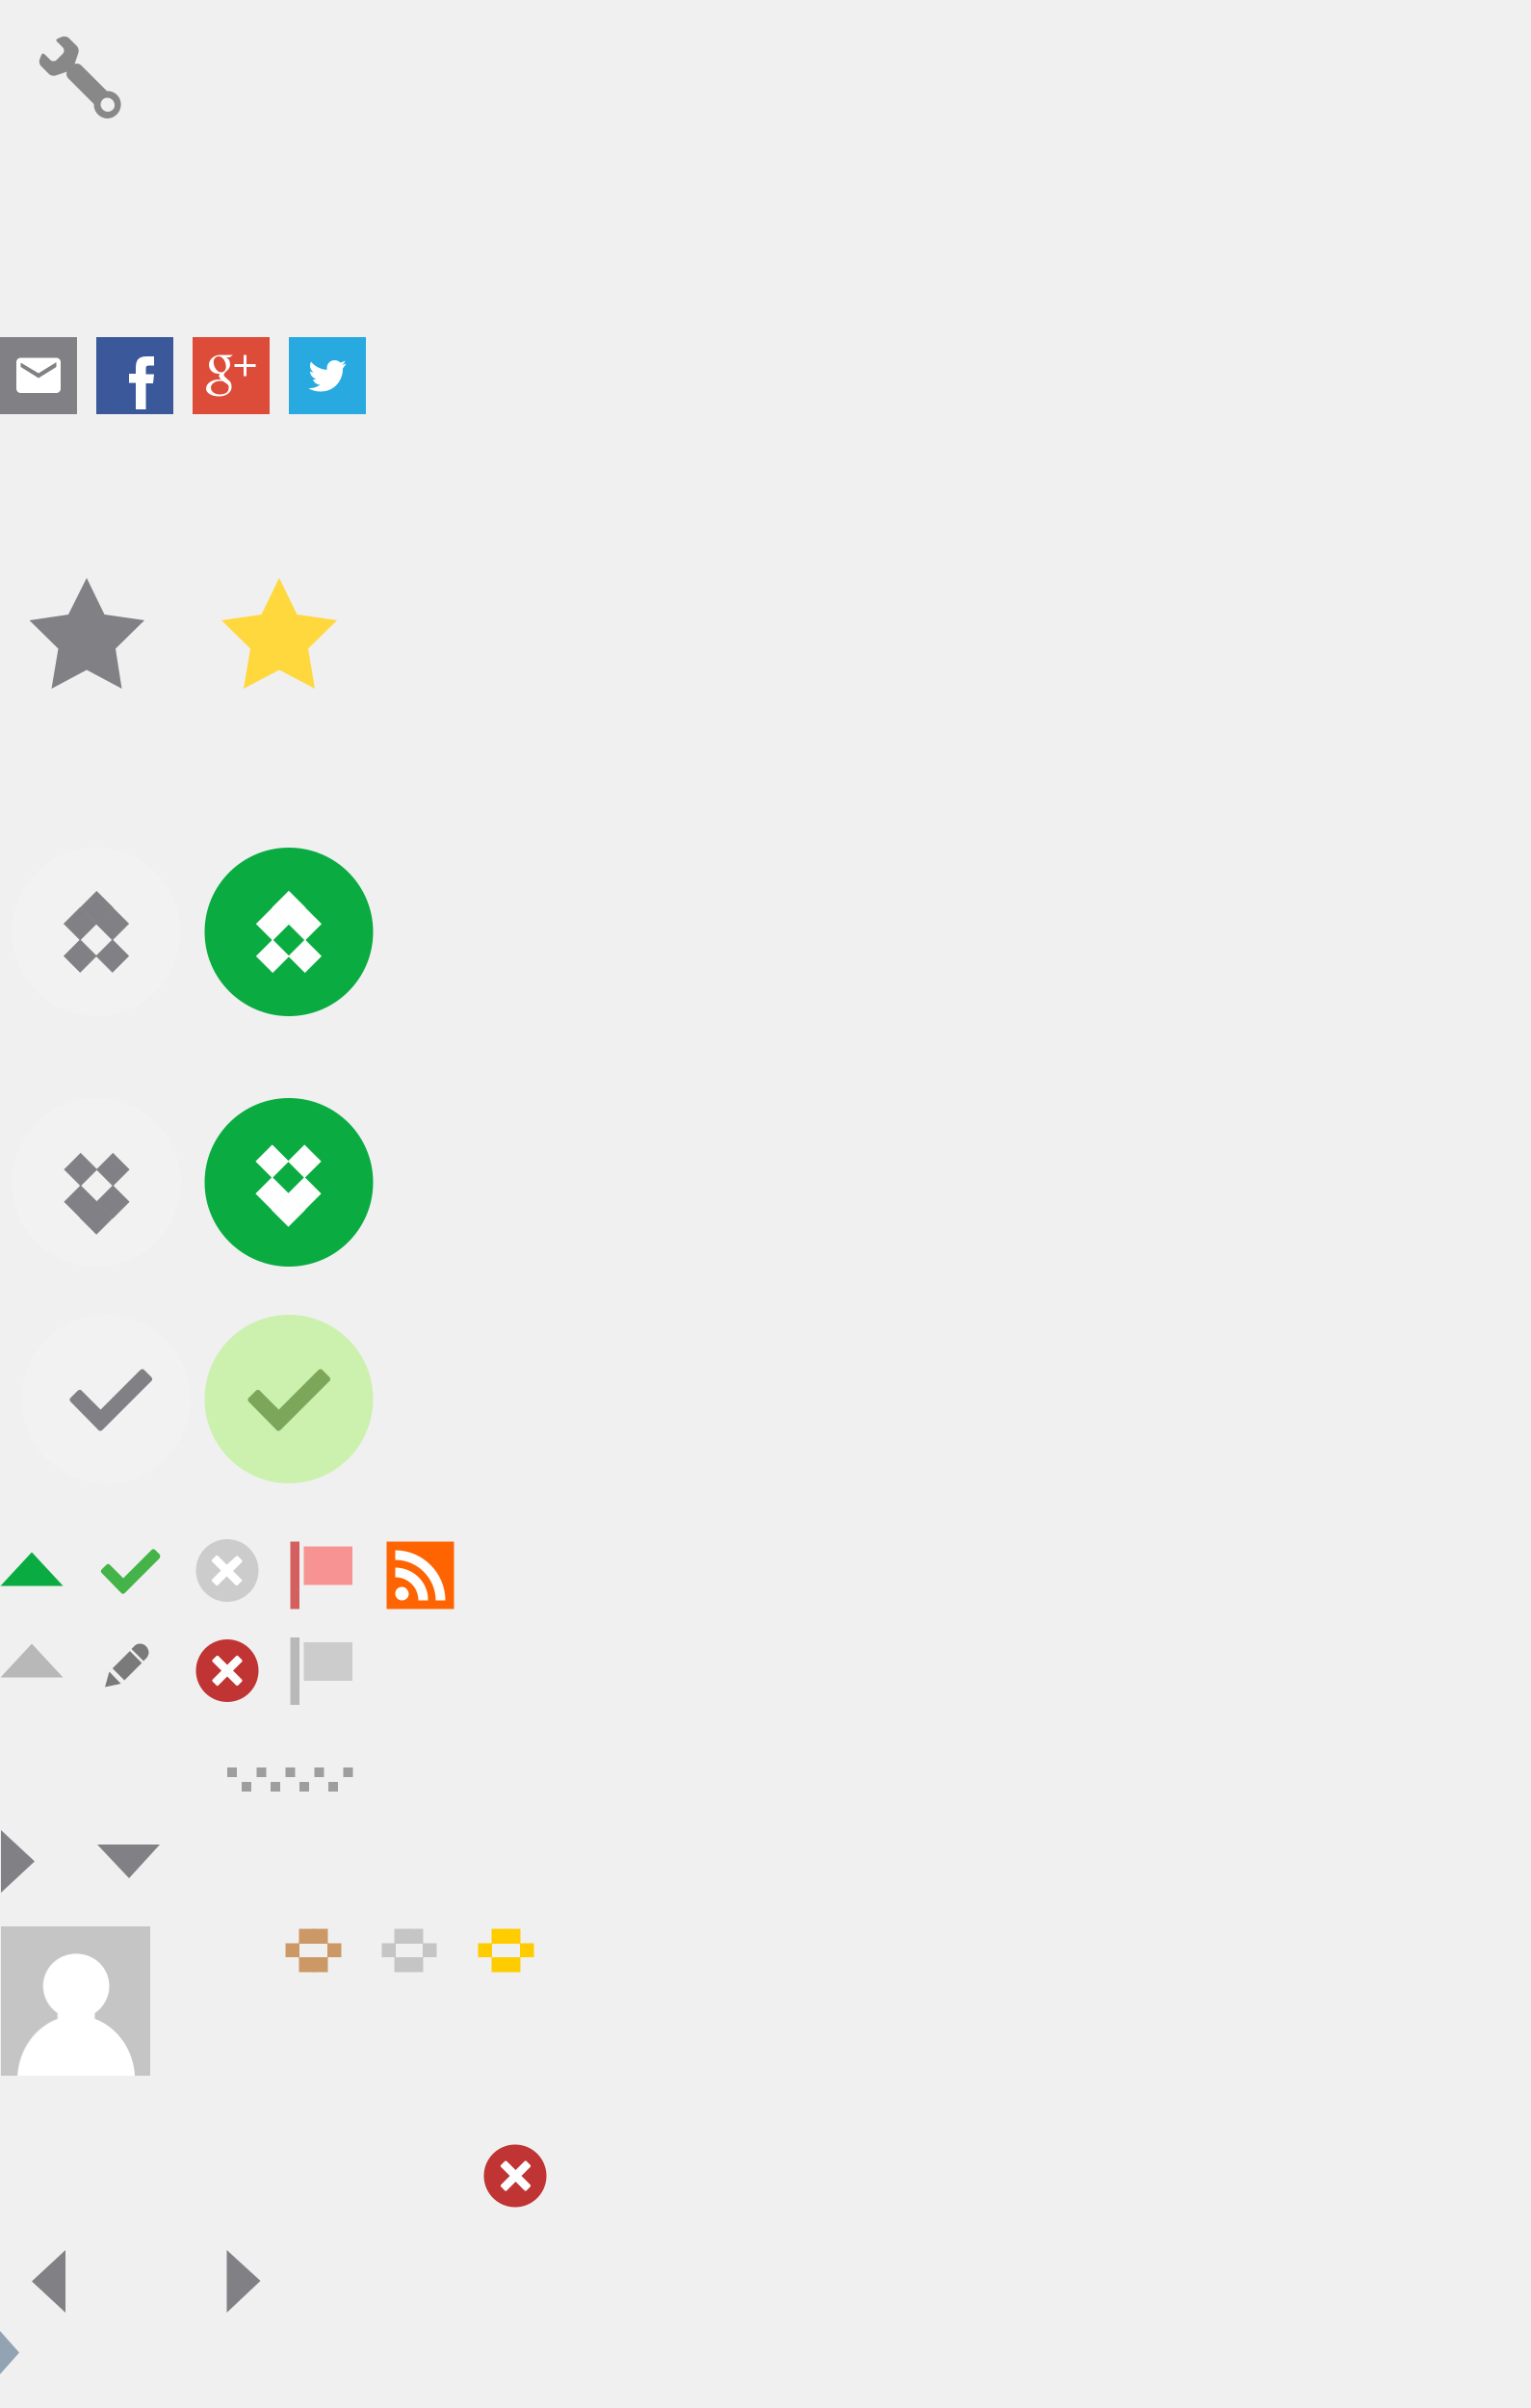
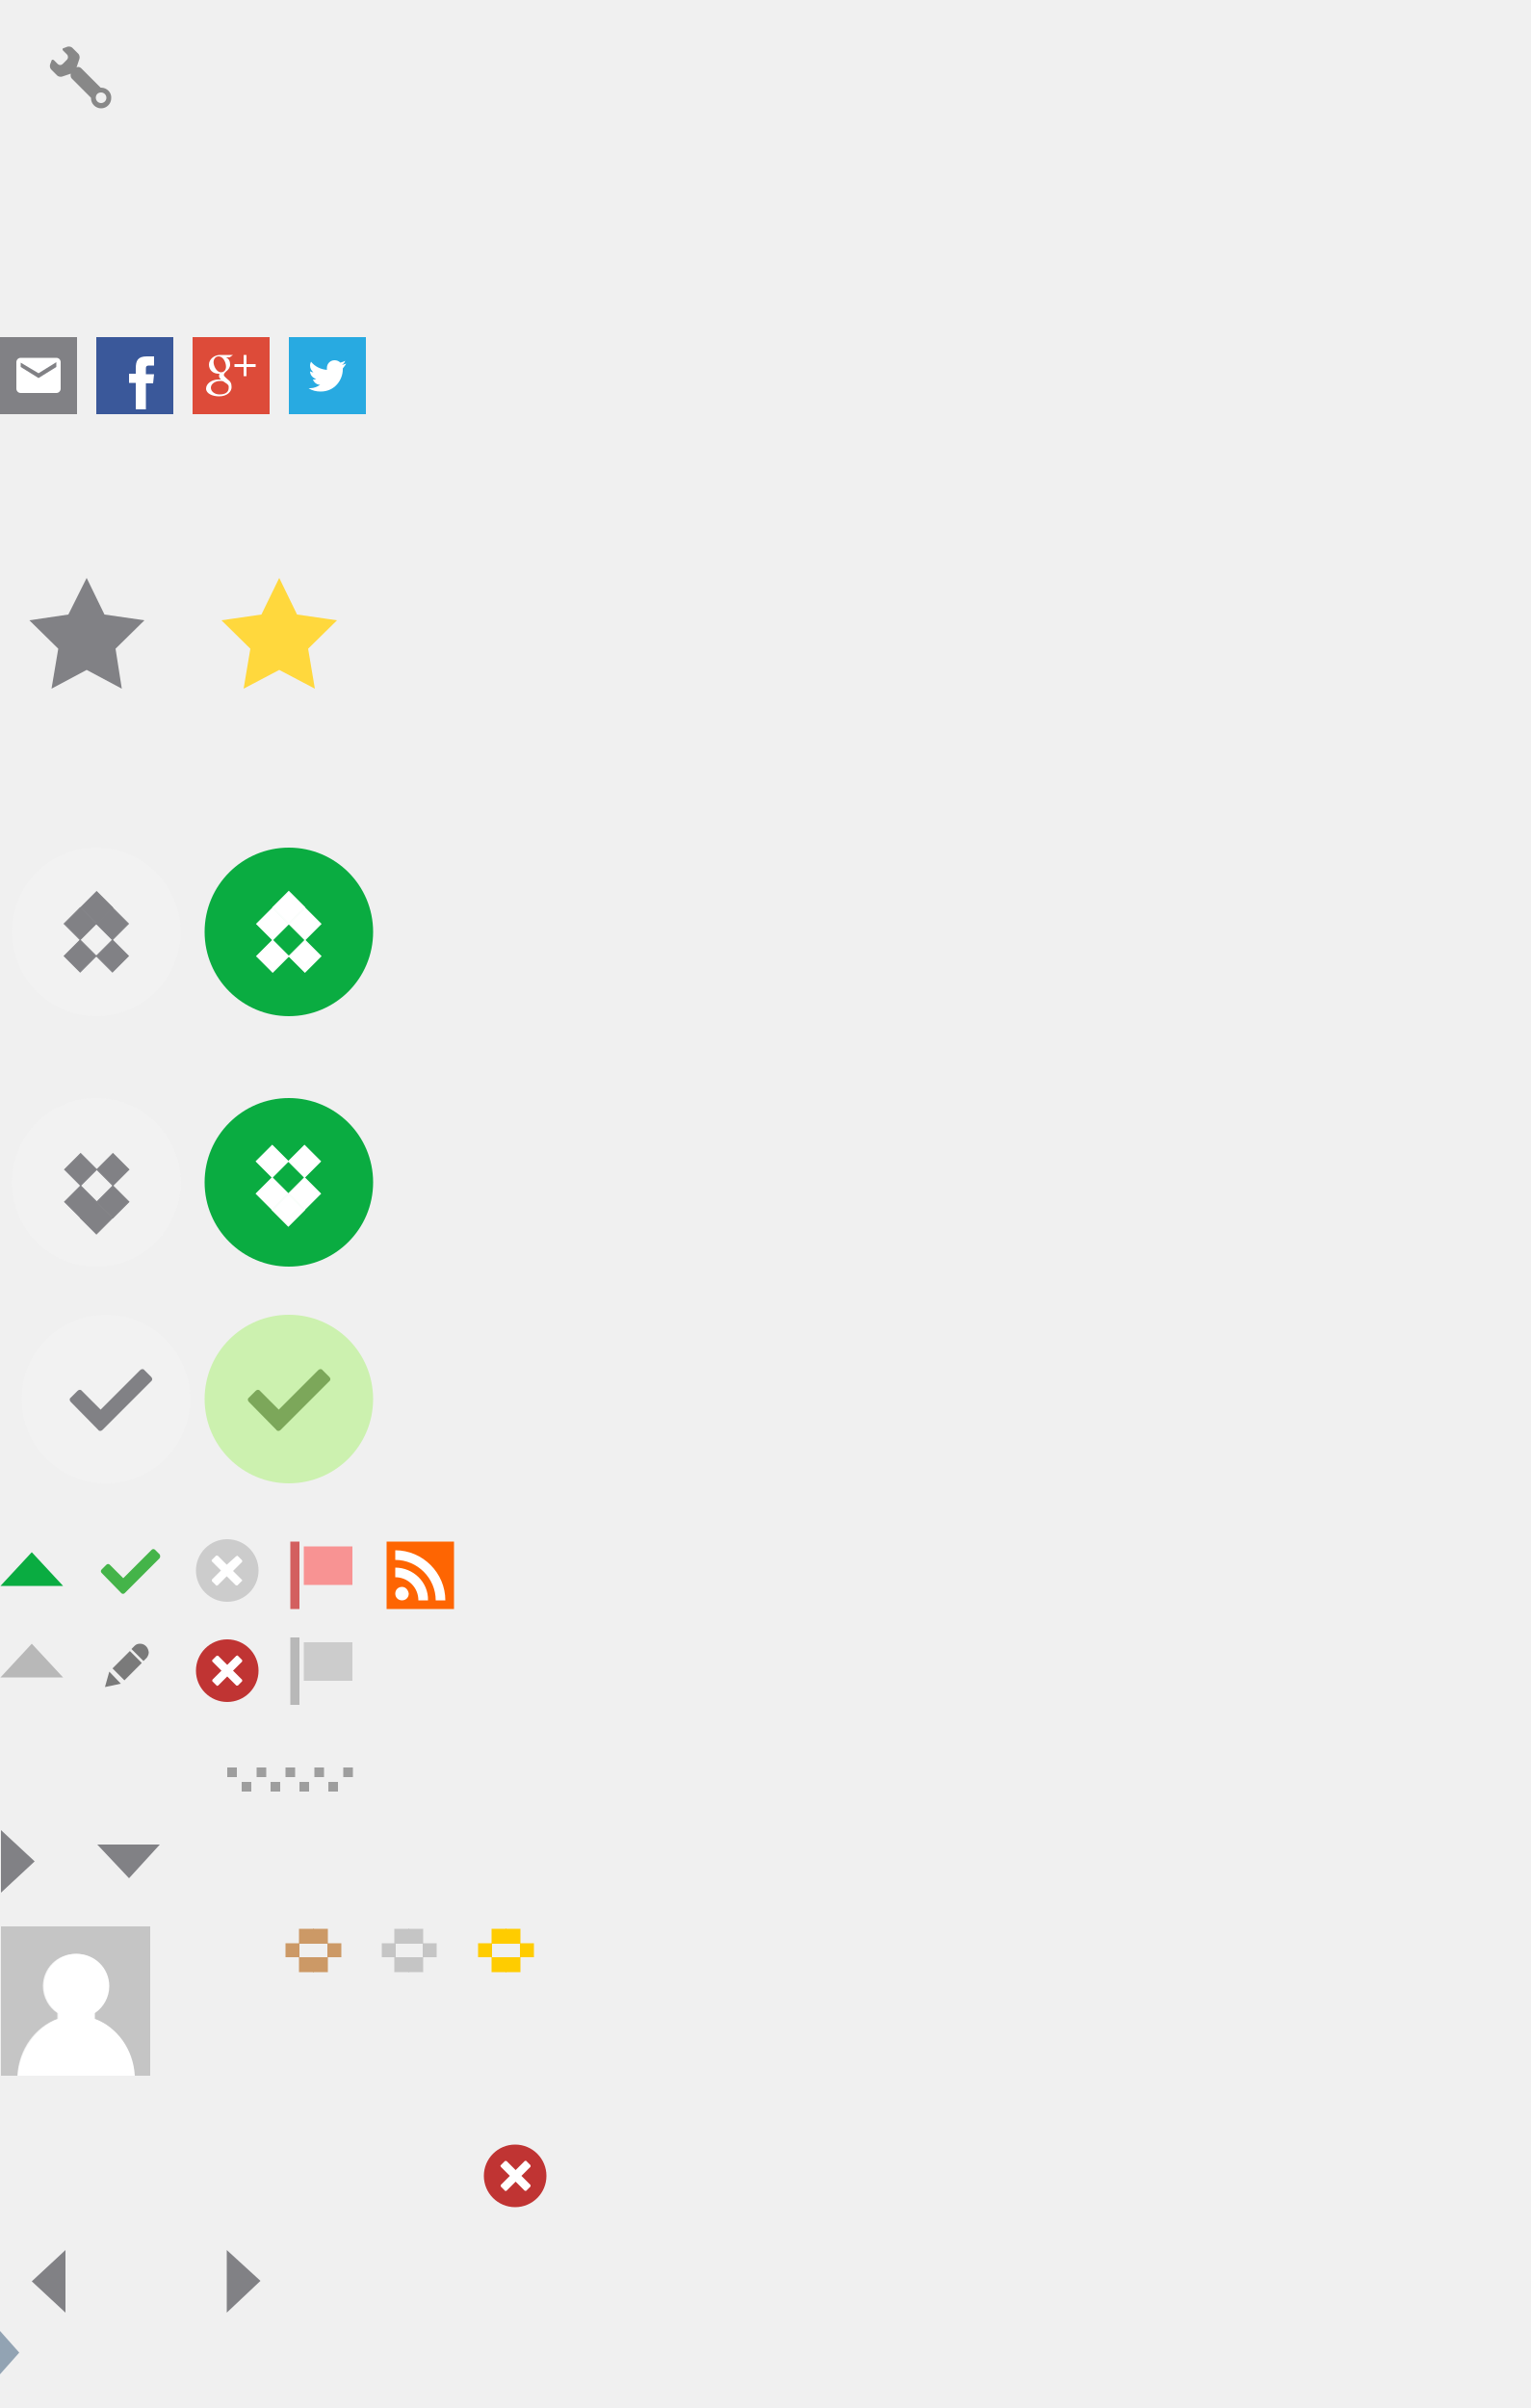
<svg xmlns="http://www.w3.org/2000/svg" version="1.1" id="Layer_1" x="0px" y="0px" width="318px" height="500px" viewBox="-320 31 318 500" style="enable-background:new -320 31 318 500;" xml:space="preserve">
  <style type="text/css">
	.st0{fill:#F2F2F2;}
	.st1{fill:#0AAC41;}
	.st2{fill:#818185;}
	.st3{fill:#92A3B3;}
	.st4{fill:#B8B8B8;}
	.st5{fill:#9E9E9E;}
	.st6{fill:#CCCCCC;}
	.st7{fill:#D35F5F;}
	.st8{fill:#F89393;}
	.st9{fill:#FE6502;}
	.st10{fill:#FFFFFF;}
	.st11{fill:#7A7A7A;}
	.st12{fill:#C03433;}
	.st13{fill:#CCF1AF;}
	.st14{fill:#7CA75A;}
	.st15{fill:#44B449;}
	.st16{fill:#C5C5C5;}
	.st17{fill:#3A589A;}
	.st18{fill:#DD4B39;}
	.st19{fill:#28AAE1;}
	.st20{fill:#FFD83D;}
	.st21{fill:#FFCC00;stroke:#FFCC00;stroke-width:0.2;stroke-miterlimit:10;}
	.st22{fill:#FFCC00;}
	.st23{fill:#C5C5C5;stroke:#C5C5C5;stroke-width:0.2;stroke-miterlimit:10;}
	.st24{fill:#CC9966;stroke:#CC9966;stroke-width:0.2;stroke-miterlimit:10;}
	.st25{fill:#CC9966;}
	.st26{fill:#FFFFFF;stroke:#FFFFFF;stroke-width:0.2;stroke-miterlimit:10;}
	.st27{fill:#818185;stroke:#818185;stroke-width:0.2;stroke-miterlimit:10;}
	.st28{fill:#888888;}
</style>
  <circle class="st0" cx="-300" cy="276.5" r="17.5" />
  <polygon class="st1" points="-313.4,353.3 -319.9,360.3 -306.9,360.3 " />
  <polygon class="st2" points="-312.8,417.5 -319.8,411 -319.8,424 " />
  <polygon class="st3" points="-316,519.5 -320,515 -320,524 " />
  <polygon class="st2" points="-265.9,504.6 -272.9,498.2 -272.9,511.2 " />
  <polygon class="st2" points="-313.4,504.7 -306.4,511.2 -306.4,498.2 " />
  <polygon class="st2" points="-293.2,421 -286.8,414 -299.8,414 " />
  <polygon class="st4" points="-313.4,372.3 -319.9,379.3 -306.9,379.3 " />
  <rect x="-272.8" y="398" class="st5" width="2" height="2" />
  <rect x="-269.8" y="401" class="st5" width="2" height="2" />
  <rect x="-263.8" y="401" class="st5" width="2" height="2" />
  <rect x="-257.8" y="401" class="st5" width="2" height="2" />
  <rect x="-251.8" y="401" class="st5" width="2" height="2" />
  <rect x="-266.7" y="398" class="st5" width="2" height="2" />
  <rect x="-260.7" y="398" class="st5" width="2" height="2" />
  <rect x="-254.7" y="398" class="st5" width="2" height="2" />
  <rect x="-248.7" y="398" class="st5" width="2" height="2" />
  <g>
    <rect x="-259.7" y="371" class="st4" width="1.9" height="14" />
    <rect x="-256.9" y="372" class="st6" width="10.1" height="8" />
  </g>
  <g>
    <rect x="-259.7" y="351.1" class="st7" width="1.9" height="14" />
    <rect x="-256.9" y="352.1" class="st8" width="10.1" height="8" />
  </g>
  <g>
    <rect x="-239.7" y="351.1" class="st9" width="14" height="14" />
    <path class="st10" d="M-236.5,360.5c-0.8,0-1.4,0.6-1.4,1.4s0.6,1.4,1.4,1.4s1.4-0.6,1.4-1.4C-235.2,361.2-235.7,360.5-236.5,360.5   z M-237.9,356.5v2c1.3,0,2.5,0.5,3.4,1.4s1.4,2.1,1.4,3.4h2C-231,359.5-234.2,356.5-237.9,356.5z M-237.9,352.9v2   c4.6,0,8.4,3.8,8.4,8.4h2C-227.5,357.6-232.2,352.9-237.9,352.9z" />
  </g>
  <g>
    <polygon class="st11" points="-297.3,378.1 -298.2,381.3 -294.9,380.6  " />
    <rect x="-295.4" y="374.3" transform="matrix(-0.7071 -0.7071 0.7071 -0.7071 -767.7027 435.6956)" class="st11" width="3.5" height="5.1" />
    <path class="st11" d="M-290.9,372.3c-0.4,0-0.8,0.1-1.1,0.4l-0.7,0.7l2.5,2.5l0.7-0.7c0.2-0.3,0.4-0.7,0.4-1.1   C-289.2,373.1-289.9,372.3-290.9,372.3z" />
  </g>
  <g>
    <circle class="st12" cx="-213" cy="482.8" r="6.5" />
    <path class="st10" d="M-209.8,484.7L-209.8,484.7l-1.9-1.9l1.9-1.9l0,0c0,0,0,0,0-0.1s0-0.2,0-0.2l-0.9-0.9c-0.1-0.1-0.1-0.1-0.2,0   h-0.1l0,0l-1.9,1.9l-1.9-1.9l0,0c0,0,0,0-0.1,0c-0.1,0-0.2,0-0.2,0l-0.9,0.9c-0.1,0.1-0.1,0.1,0,0.2v0.1l0,0l1.9,1.9l-1.9,1.9l0,0   c0,0,0,0,0,0.1s0,0.2,0,0.2l0.9,0.9c0.1,0.1,0.1,0.1,0.2,0h0.1l0,0l1.9-1.9l1.9,1.9l0,0c0,0,0,0,0.1,0c0.1,0,0.2,0,0.2,0l0.9-0.9   C-209.8,485-209.8,484.9-209.8,484.7C-209.8,484.8-209.8,484.8-209.8,484.7z" />
  </g>
  <g>
    <circle class="st12" cx="-272.8" cy="377.9" r="6.5" />
    <path class="st10" d="M-269.7,379.8L-269.7,379.8l-1.9-1.9l1.9-1.9l0,0c0,0,0,0,0-0.1s0-0.2,0-0.2l-0.9-0.9c-0.1-0.1-0.1-0.1-0.2,0   h-0.1l0,0l-1.9,1.9l-1.9-1.9l0,0c0,0,0,0-0.1,0c-0.1,0-0.2,0-0.2,0l-0.9,0.9c-0.1,0.1-0.1,0.1,0,0.2v0.1l0,0l1.9,1.9l-1.9,1.9l0,0   c0,0,0,0,0,0.1s0,0.2,0,0.2l0.9,0.9c0.1,0.1,0.1,0.1,0.2,0h0.1l0,0l1.9-1.9l1.9,1.9l0,0c0,0,0,0,0.1,0c0.1,0,0.2,0,0.2,0l0.9-0.9   C-269.7,380-269.7,379.9-269.7,379.8C-269.7,379.9-269.7,379.8-269.7,379.8z" />
  </g>
  <g>
    <circle class="st6" cx="-272.8" cy="357.1" r="6.5" />
    <path class="st10" d="M-269.7,359.1L-269.7,359.1l-1.9-1.9l1.9-1.9l0,0c0,0,0,0,0-0.1s0-0.2,0-0.2l-0.9-0.9c-0.1-0.1-0.1-0.1-0.2,0   h-0.1l0,0l-2,1.8l-1.9-1.9l0,0c0,0,0,0-0.1,0s-0.2,0-0.2,0l-0.9,0.9c-0.1,0.1-0.1,0.1,0,0.2v0.1l0,0l1.9,1.9l-1.9,1.9l0,0   c0,0,0,0,0,0.1s0,0.2,0,0.2l0.9,0.9c0.1,0.1,0.1,0.1,0.2,0h0.1l0,0l1.9-1.9l1.9,1.9l0,0c0,0,0,0,0.1,0s0.2,0,0.2,0l0.9-0.9   C-269.7,359.3-269.7,359.2-269.7,359.1L-269.7,359.1z" />
  </g>
  <circle class="st0" cx="-300" cy="224.5" r="17.5" />
  <circle class="st1" cx="-260" cy="224.5" r="17.5" />
  <circle class="st1" cx="-260" cy="276.5" r="17.5" />
  <g>
    <circle class="st13" cx="-260" cy="321.5" r="17.5" />
  </g>
  <g>
    <circle class="st0" cx="-298" cy="321.5" r="17.5" />
  </g>
  <circle class="st0" cx="-300" cy="276.5" r="17.5" />
  <g>
    <g>
      <path class="st14" d="M-251.7,317.9l-10,10c-0.3,0.3-0.7,0.3-0.9,0l-5.7-5.8c-0.3-0.3-0.3-0.7,0-0.9l1.4-1.4    c0.3-0.3,0.7-0.3,0.9,0l3.9,3.9l8.2-8.2c0.3-0.3,0.7-0.3,0.9,0l1.4,1.4C-251.3,317.2-251.3,317.6-251.7,317.9z" />
    </g>
  </g>
  <g>
    <path class="st2" d="M-288.7,317.9l-10,10c-0.3,0.3-0.7,0.3-0.9,0l-5.7-5.8c-0.3-0.3-0.3-0.7,0-0.9l1.4-1.4c0.3-0.3,0.7-0.3,0.9,0   l3.9,3.9l8.2-8.2c0.3-0.3,0.7-0.3,0.9,0l1.4,1.4C-288.3,317.2-288.3,317.6-288.7,317.9z" />
  </g>
  <g>
    <g>
      <path class="st15" d="M-286.9,354.6l-7.2,7.2c-0.2,0.2-0.5,0.2-0.7,0l-4.1-4.2c-0.2-0.2-0.2-0.5,0-0.7l1-1c0.2-0.2,0.5-0.2,0.7,0    l2.8,2.8l5.9-5.9c0.2-0.2,0.5-0.2,0.7,0l1,1C-286.7,354.1-286.7,354.4-286.9,354.6z" />
    </g>
  </g>
  <g>
    <path class="st16" d="M-319.8,431v31h3.4c0.3-5.5,3.7-10.1,8.3-11.8V449c-1.8-1.2-3-3.3-3-5.6c0-3.7,3-6.7,6.8-6.7   c3.8,0,6.8,3,6.8,6.7c0,2.3-1.2,4.4-3,5.6v1.2c4.6,1.7,8,6.3,8.3,11.8h3.4v-31H-319.8z" />
    <path class="st10" d="M-316.3,462h24.3c-0.3-5.5-3.7-10.1-8.3-11.8V449c1.8-1.2,3-3.3,3-5.6c0-3.7-3-6.7-6.8-6.7   c-3.8,0-6.8,3-6.8,6.7c0,2.3,1.2,4.4,3,5.6v1.2C-312.4,451.9-315.9,456.5-316.3,462z" />
  </g>
  <g>
    <rect x="-300" y="101" class="st17" width="16" height="16" />
    <path class="st10" d="M-289.7,116h-2.1v-5.5h-1.4v-1.9h1.4v-1.1c0-1.6,0.4-2.5,2.3-2.5h1.5v1.9h-1c-0.7,0-0.7,0.3-0.7,0.8v1h1.7   l-0.2,1.9h-1.5V116L-289.7,116z" />
  </g>
  <g>
    <rect x="-280" y="101" class="st18" width="16" height="16" />
    <path class="st10" d="M-271.6,104.7c0,0-2,0-2.7,0c-1.2,0-2.3,0.9-2.3,2s0.8,1.9,2,1.9c0.1,0,0.2,0,0.2,0c-0.1,0.2-0.1,0.3-0.1,0.5   c0,0.3,0.2,0.5,0.4,0.7c-0.2,0-0.3,0-0.5,0c-1.5,0-2.6,0.9-2.6,1.9s1.3,1.6,2.7,1.6c1.7,0,2.6-1,2.6-1.9c0-0.8-0.2-1.2-0.9-1.7   c-0.2-0.2-0.7-0.6-0.7-0.8c0-0.3,0.1-0.4,0.5-0.8c0.4-0.3,0.8-0.8,0.8-1.4c0-0.7-0.3-1.3-0.9-1.5h0.8L-271.6,104.7L-271.6,104.7z    M-272.5,111.2c0,0.1,0,0.2,0,0.3c0,0.8-0.5,1.4-1.9,1.4c-1,0-1.8-0.6-1.8-1.4s0.9-1.4,1.9-1.4c0.2,0,0.5,0,0.7,0.1   C-273,110.6-272.6,110.8-272.5,111.2L-272.5,111.2z M-274.1,108.3c-0.7,0-1.3-0.8-1.5-1.7c-0.2-0.9,0.3-1.6,1-1.6   c0.7,0,1.3,0.7,1.5,1.7C-272.9,107.7-273.4,108.3-274.1,108.3z M-268.8,106.6v-1.9h-0.6v1.9h-1.9v0.6h1.9v1.9h0.6v-1.9h1.9v-0.6   H-268.8z" />
  </g>
  <g>
    <rect x="-260" y="101" class="st19" width="16" height="16" />
    <path class="st10" d="M-248.1,106.5c-0.3,0.1-0.6,0.2-0.9,0.3c0.3-0.2,0.6-0.5,0.7-0.9c-0.3,0.2-0.7,0.3-1,0.4   c-0.3-0.3-0.7-0.5-1.2-0.5c-0.9,0-1.6,0.7-1.6,1.6c0,0.1,0,0.3,0,0.4c-1.3-0.1-2.5-0.7-3.3-1.7c-0.1,0.2-0.2,0.5-0.2,0.8   c0,0.6,0.3,1.1,0.7,1.4c-0.3,0-0.5-0.1-0.7-0.2l0,0c0,0.8,0.6,1.4,1.3,1.6c-0.1,0-0.3,0.1-0.4,0.1s-0.2,0-0.3,0   c0.2,0.6,0.8,1.1,1.5,1.1c-0.6,0.4-1.3,0.7-2,0.7c-0.1,0-0.3,0-0.4,0c0.7,0.5,1.6,0.7,2.5,0.7c3,0,4.6-2.5,4.6-4.6   c0-0.1,0-0.1,0-0.2C-248.6,107.2-248.3,106.9-248.1,106.5L-248.1,106.5z" />
  </g>
  <g>
    <rect x="-320" y="101" class="st2" width="16" height="16" />
    <path class="st10" d="M-308.3,105.3h-7.4c-0.5,0-0.9,0.4-0.9,0.9v5.5c0,0.5,0.4,0.9,0.9,0.9h7.4c0.5,0,0.9-0.4,0.9-0.9v-5.5   C-307.4,105.7-307.8,105.3-308.3,105.3z M-308.3,107.2l-3.7,2.3l-3.7-2.3v-0.9l3.7,2.2l3.7-2.3V107.2z" />
  </g>
  <g>
    <polygon class="st2" points="-296,165.7 -290,159.8 -298.3,158.6 -302,151 -305.8,158.6 -313.9,159.8 -307.9,165.7 -309.3,174    -302,170.1 -294.7,174  " />
  </g>
  <g>
    <polygon class="st20" points="-262,169.5 -268.8,173.1 -267.5,165.5 -272.9,160.1 -265.3,159 -262,152.1 -258.7,159 -251.2,160.1    -256.5,165.5 -255.3,173.1  " />
    <g>
      <path class="st20" d="M-262,153.3l2.8,5.7l0.2,0.5l0.5,0.1l6.3,0.9l-4.6,4.5l-0.4,0.4l0.1,0.5l1.1,6.3l-5.6-3l-0.5-0.2l-0.5,0.2    l-5.6,3l1.1-6.3l0.1-0.5l-0.4-0.4l-4.6-4.5l6.3-0.9l0.5-0.1l0.2-0.5L-262,153.3 M-262,151l-3.7,7.6l-8.3,1.2l6,5.9l-1.4,8.3    l7.4-3.9l7.4,3.9l-1.4-8.3l6-5.9l-8.3-1.2L-262,151L-262,151z" />
    </g>
  </g>
  <rect x="-214.9" y="431.6" class="st21" width="2.9" height="2.9" />
  <rect x="-212" y="434.5" class="st22" width="2.9" height="2.9" />
  <rect x="-217.8" y="431.6" class="st21" width="2.9" height="2.9" />
  <rect x="-214.9" y="437.5" class="st21" width="2.9" height="2.9" />
  <rect x="-220.7" y="434.5" class="st22" width="2.9" height="2.9" />
  <rect x="-217.8" y="437.5" class="st21" width="2.9" height="2.9" />
  <rect x="-235.1" y="431.6" class="st23" width="2.9" height="2.9" />
  <rect x="-232.2" y="434.5" class="st16" width="2.9" height="2.9" />
  <rect x="-238" y="431.6" class="st23" width="2.9" height="2.9" />
  <rect x="-235.1" y="437.5" class="st23" width="2.9" height="2.9" />
  <rect x="-240.7" y="434.5" class="st16" width="2.9" height="2.9" />
  <rect x="-238" y="437.5" class="st23" width="2.9" height="2.9" />
  <rect x="-254.9" y="431.6" class="st24" width="2.9" height="2.9" />
  <rect x="-252" y="434.5" class="st25" width="2.9" height="2.9" />
  <rect x="-257.8" y="431.6" class="st24" width="2.9" height="2.9" />
  <rect x="-257.8" y="437.5" class="st24" width="2.9" height="2.9" />
  <rect x="-260.7" y="434.5" class="st25" width="2.9" height="2.9" />
  <rect x="-254.9" y="437.5" class="st24" width="2.9" height="2.9" />
  <g>
    <rect x="-265.7" y="227.2" transform="matrix(0.7071 0.7071 -0.7071 0.7071 85.1665 253.4448)" class="st26" width="4.7" height="4.7" />
    <rect x="-262.4" y="217.1" transform="matrix(0.7071 0.7071 -0.7071 0.7071 79.0382 248.1298)" class="st26" width="4.7" height="4.7" />
    <rect x="-259" y="227.2" transform="matrix(0.7071 0.7071 -0.7071 0.7071 87.1299 248.7048)" class="st26" width="4.7" height="4.7" />
    <rect x="-259" y="220.5" transform="matrix(0.7071 0.7071 -0.7071 0.7071 82.3899 246.7415)" class="st26" width="4.7" height="4.7" />
    <rect x="-265.7" y="220.5" transform="matrix(0.7071 0.7071 -0.7071 0.7071 80.4266 251.4814)" class="st26" width="4.7" height="4.7" />
  </g>
  <g>
    <rect x="-305.7" y="227.2" transform="matrix(0.7071 0.7071 -0.7071 0.7071 73.4655 281.6937)" class="st27" width="4.7" height="4.7" />
    <rect x="-302.3" y="217.1" transform="matrix(0.7071 0.7071 -0.7071 0.7071 67.3372 276.3787)" class="st27" width="4.7" height="4.7" />
    <rect x="-299" y="227.2" transform="matrix(0.7071 0.7071 -0.7071 0.7071 75.4288 276.9537)" class="st27" width="4.7" height="4.7" />
    <rect x="-299" y="220.5" transform="matrix(0.7071 0.7071 -0.7071 0.7071 70.6888 274.9904)" class="st27" width="4.7" height="4.7" />
    <rect x="-305.7" y="220.5" transform="matrix(0.7071 0.7071 -0.7071 0.7071 68.7255 279.7303)" class="st27" width="4.7" height="4.7" />
  </g>
  <g>
    <rect x="-299" y="271.5" transform="matrix(-0.7071 -0.7071 0.7071 -0.7071 -699.9479 257.7204)" class="st27" width="4.7" height="4.7" />
    <rect x="-302.3" y="281.5" transform="matrix(-0.7071 -0.7071 0.7071 -0.7071 -712.7796 272.5154)" class="st27" width="4.7" height="4.7" />
    <rect x="-305.7" y="271.5" transform="matrix(-0.7071 -0.7071 0.7071 -0.7071 -711.3913 252.9804)" class="st27" width="4.7" height="4.7" />
    <rect x="-305.7" y="278.2" transform="matrix(-0.7071 -0.7071 0.7071 -0.7071 -716.1313 264.4237)" class="st27" width="4.7" height="4.7" />
    <rect x="-299" y="278.2" transform="matrix(-0.7071 -0.7071 0.7071 -0.7071 -704.6879 269.1637)" class="st27" width="4.7" height="4.7" />
  </g>
  <g>
    <rect x="-259.1" y="269.8" transform="matrix(-0.7071 -0.7071 0.7071 -0.7071 -630.7347 283.0378)" class="st26" width="4.7" height="4.7" />
    <rect x="-262.5" y="279.8" transform="matrix(-0.7071 -0.7071 0.7071 -0.7071 -643.5664 297.8328)" class="st26" width="4.7" height="4.7" />
    <rect x="-265.8" y="269.8" transform="matrix(-0.7071 -0.7071 0.7071 -0.7071 -642.178 278.2978)" class="st26" width="4.7" height="4.7" />
    <rect x="-265.8" y="276.5" transform="matrix(-0.7071 -0.7071 0.7071 -0.7071 -646.918 289.7411)" class="st26" width="4.7" height="4.7" />
    <rect x="-259.1" y="276.5" transform="matrix(-0.7071 -0.7071 0.7071 -0.7071 -635.4747 294.4811)" class="st26" width="4.7" height="4.7" />
  </g>
  <g id="Tools">
-     <path class="st28" d="M-297.6,49.9L-297.6,49.9c-0.1,0-0.1,0-0.2,0l-5.3-5.3c-0.4-0.4-0.9-0.5-1.4-0.3l0.8-2.4c0.1-0.4,0-1-0.3-1.3   l-1.7-1.7c-0.3-0.3-0.9-0.4-1.3-0.3l-1,0.4c-0.2,0.1-0.3,0.2-0.3,0.3c0,0.1,0,0.3,0.2,0.4l1.1,1.1c0.4,0.4,0.4,1,0,1.4l-1.2,1.2   c-0.2,0.2-0.4,0.3-0.7,0.3c-0.3,0-0.5-0.1-0.7-0.3l-1.1-1.1c-0.1-0.1-0.3-0.2-0.4-0.2c-0.1,0-0.2,0.1-0.3,0.3l-0.4,1   c-0.1,0.4,0,1,0.3,1.3l1.7,1.7c0.3,0.3,0.9,0.4,1.3,0.3l2.4-0.8c-0.2,0.5-0.1,1,0.3,1.4l5.3,5.3c0,0.1,0,0.1,0,0.2   c0,1.5,1.3,2.8,2.8,2.8c1.5,0,2.8-1.3,2.8-2.8C-294.8,51.2-296.1,49.9-297.6,49.9z M-297.6,54.2c-0.8,0-1.5-0.7-1.5-1.5   c0-0.4,0.2-0.8,0.4-1c0.3-0.3,0.6-0.4,1-0.4c0.8,0,1.5,0.7,1.5,1.5C-296.1,53.5-296.8,54.2-297.6,54.2z" />
+     <path class="st28" d="M-299,49.2L-299,49.2c0,0-0.1,0-0.1,0l-4-4c-0.3-0.3-0.7-0.4-1-0.2l0.6-1.8c0.1-0.3,0-0.8-0.2-1l-1.3-1.3   c-0.2-0.2-0.7-0.3-1-0.2l-0.8,0.3c-0.1,0-0.2,0.1-0.2,0.2c0,0.1,0,0.2,0.1,0.3l0.8,0.8c0.3,0.3,0.3,0.8,0,1.1l-0.9,0.9   c-0.1,0.1-0.3,0.2-0.5,0.2c-0.2,0-0.4-0.1-0.5-0.2l-0.8-0.8c-0.1-0.1-0.2-0.1-0.3-0.1c-0.1,0-0.2,0.1-0.2,0.2l-0.3,0.8   c-0.1,0.3,0,0.8,0.2,1l1.3,1.3c0.2,0.2,0.7,0.3,1,0.2l1.8-0.6c-0.1,0.4,0,0.8,0.2,1l4,4c0,0,0,0.1,0,0.1c0,1.2,1,2.1,2.1,2.1   c1.2,0,2.1-1,2.1-2.1C-296.8,50.2-297.8,49.2-299,49.2z M-299,52.4c-0.6,0-1.1-0.5-1.1-1.1c0-0.3,0.1-0.6,0.3-0.8   c0.2-0.2,0.5-0.3,0.8-0.3c0.6,0,1.1,0.5,1.1,1.1C-297.9,51.9-298.4,52.4-299,52.4z" />
  </g>
  <g>
</g>
</svg>
